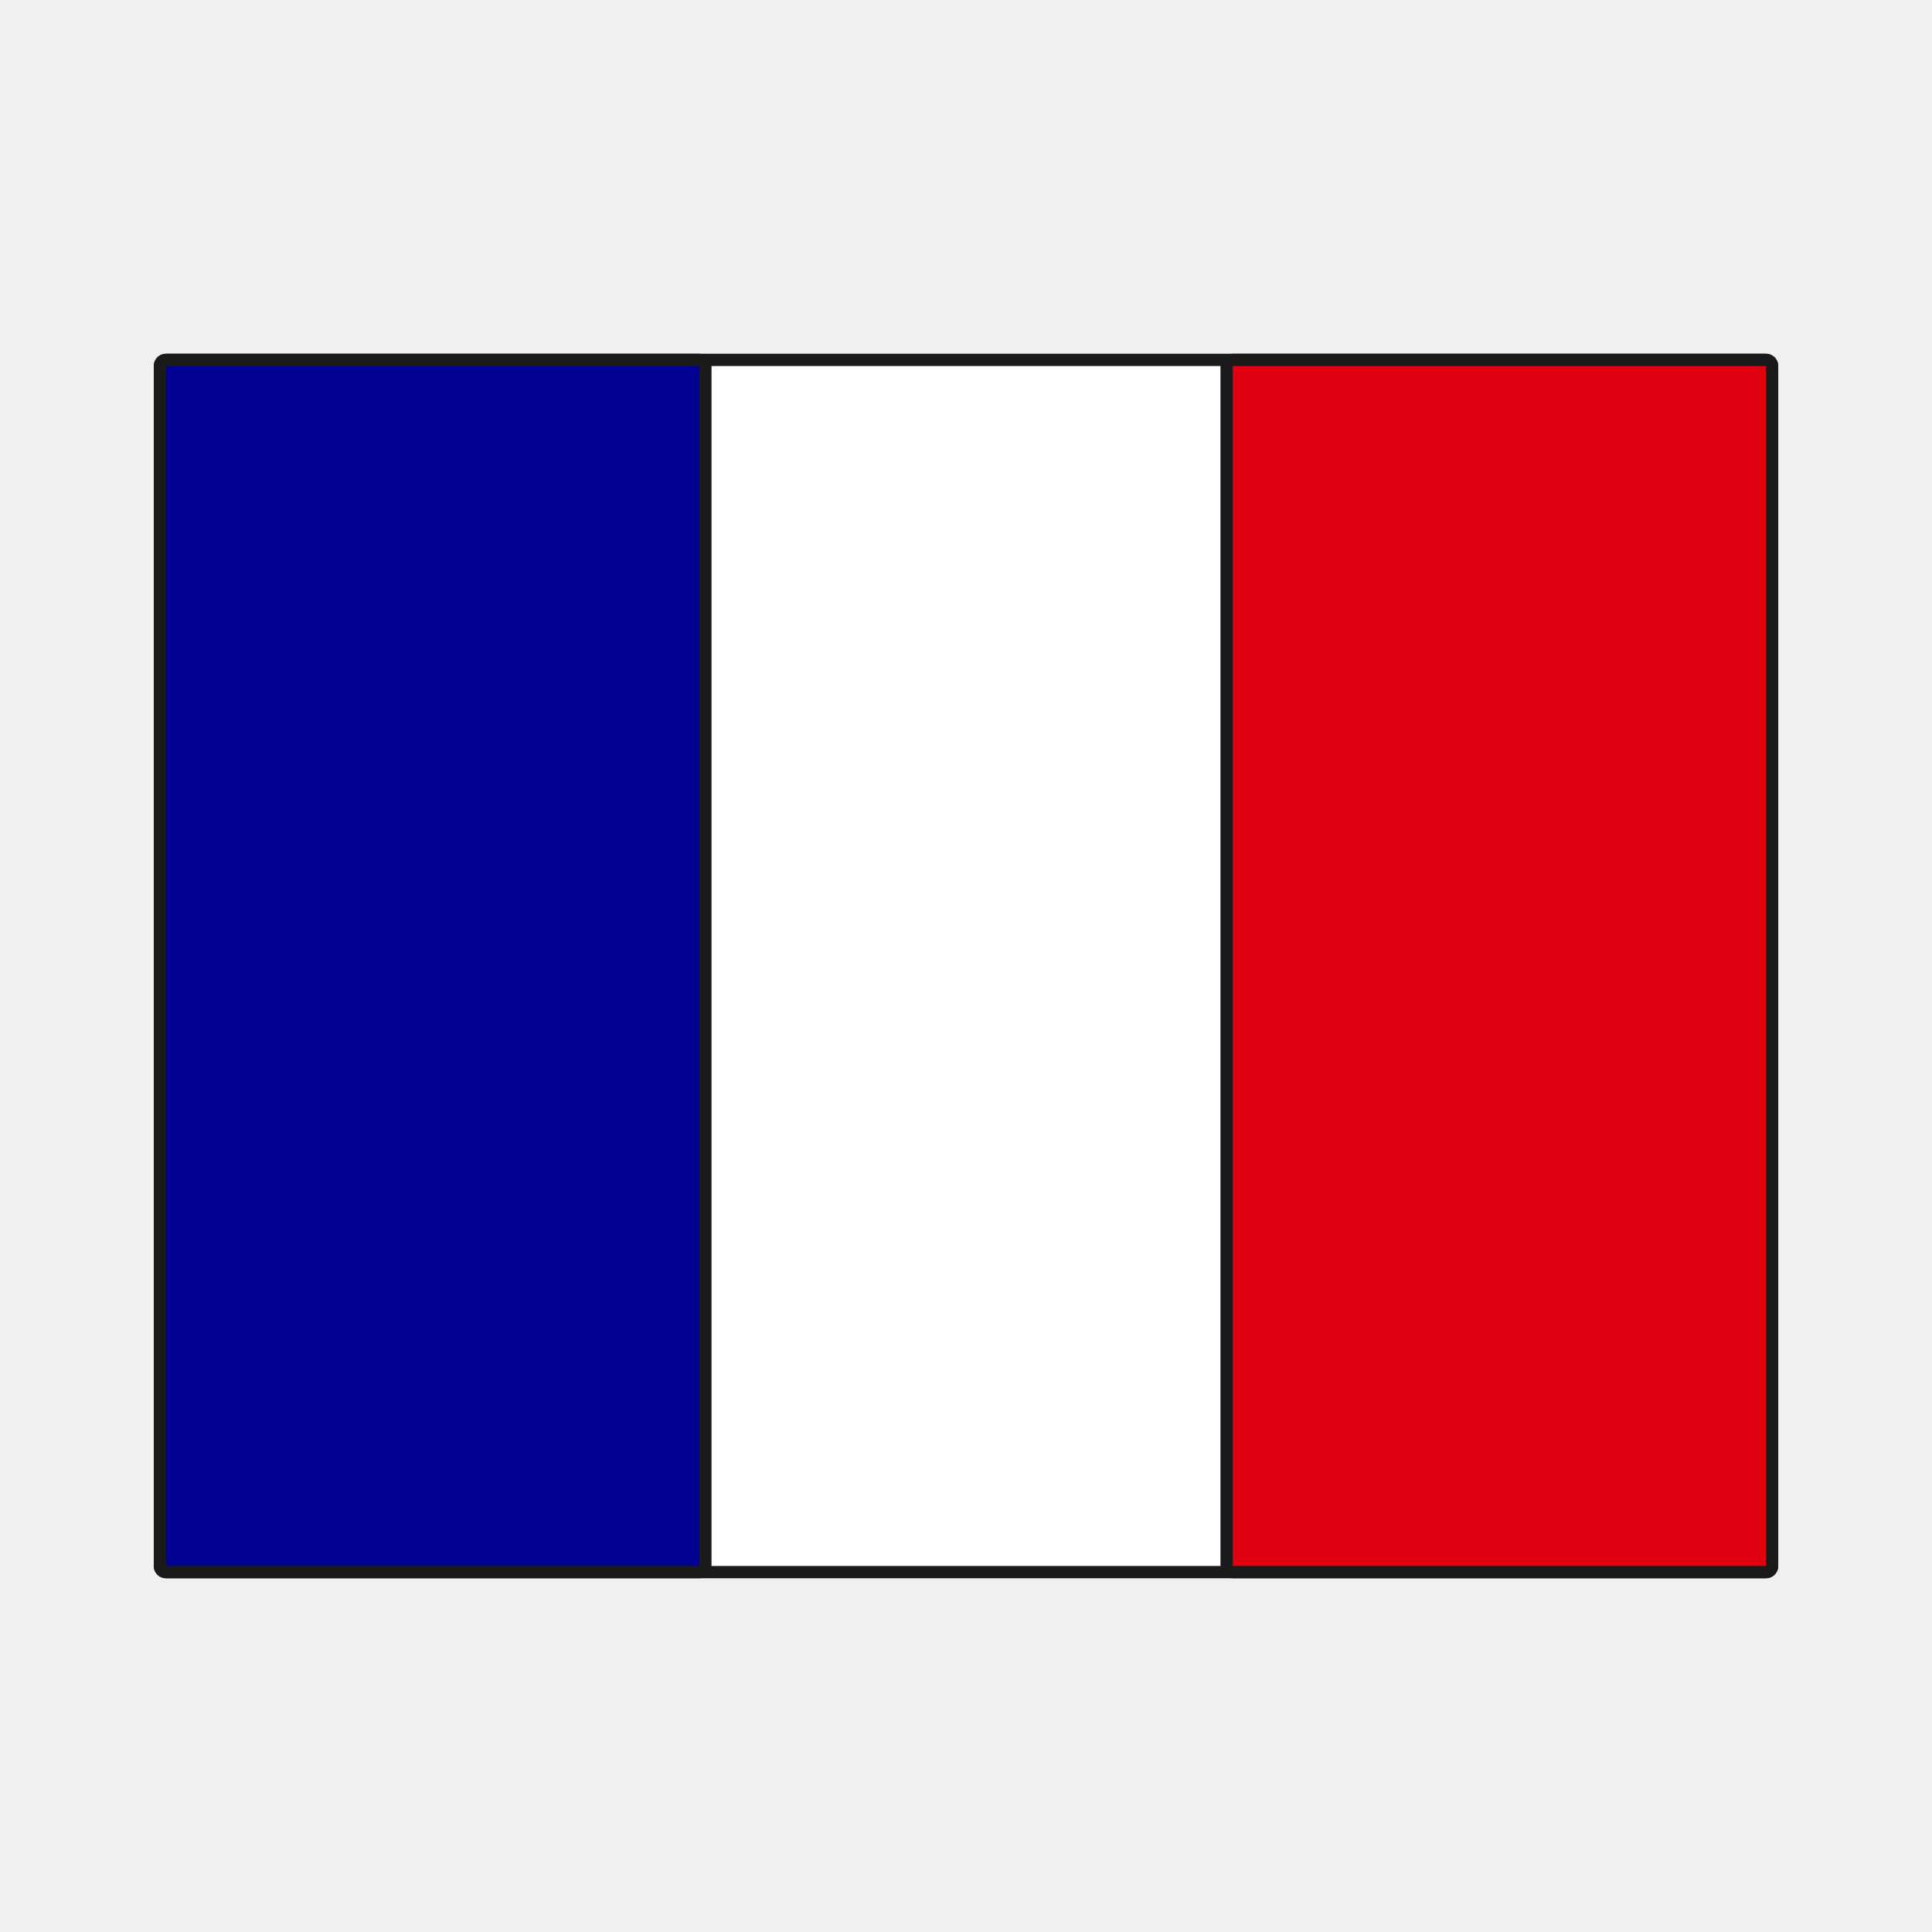
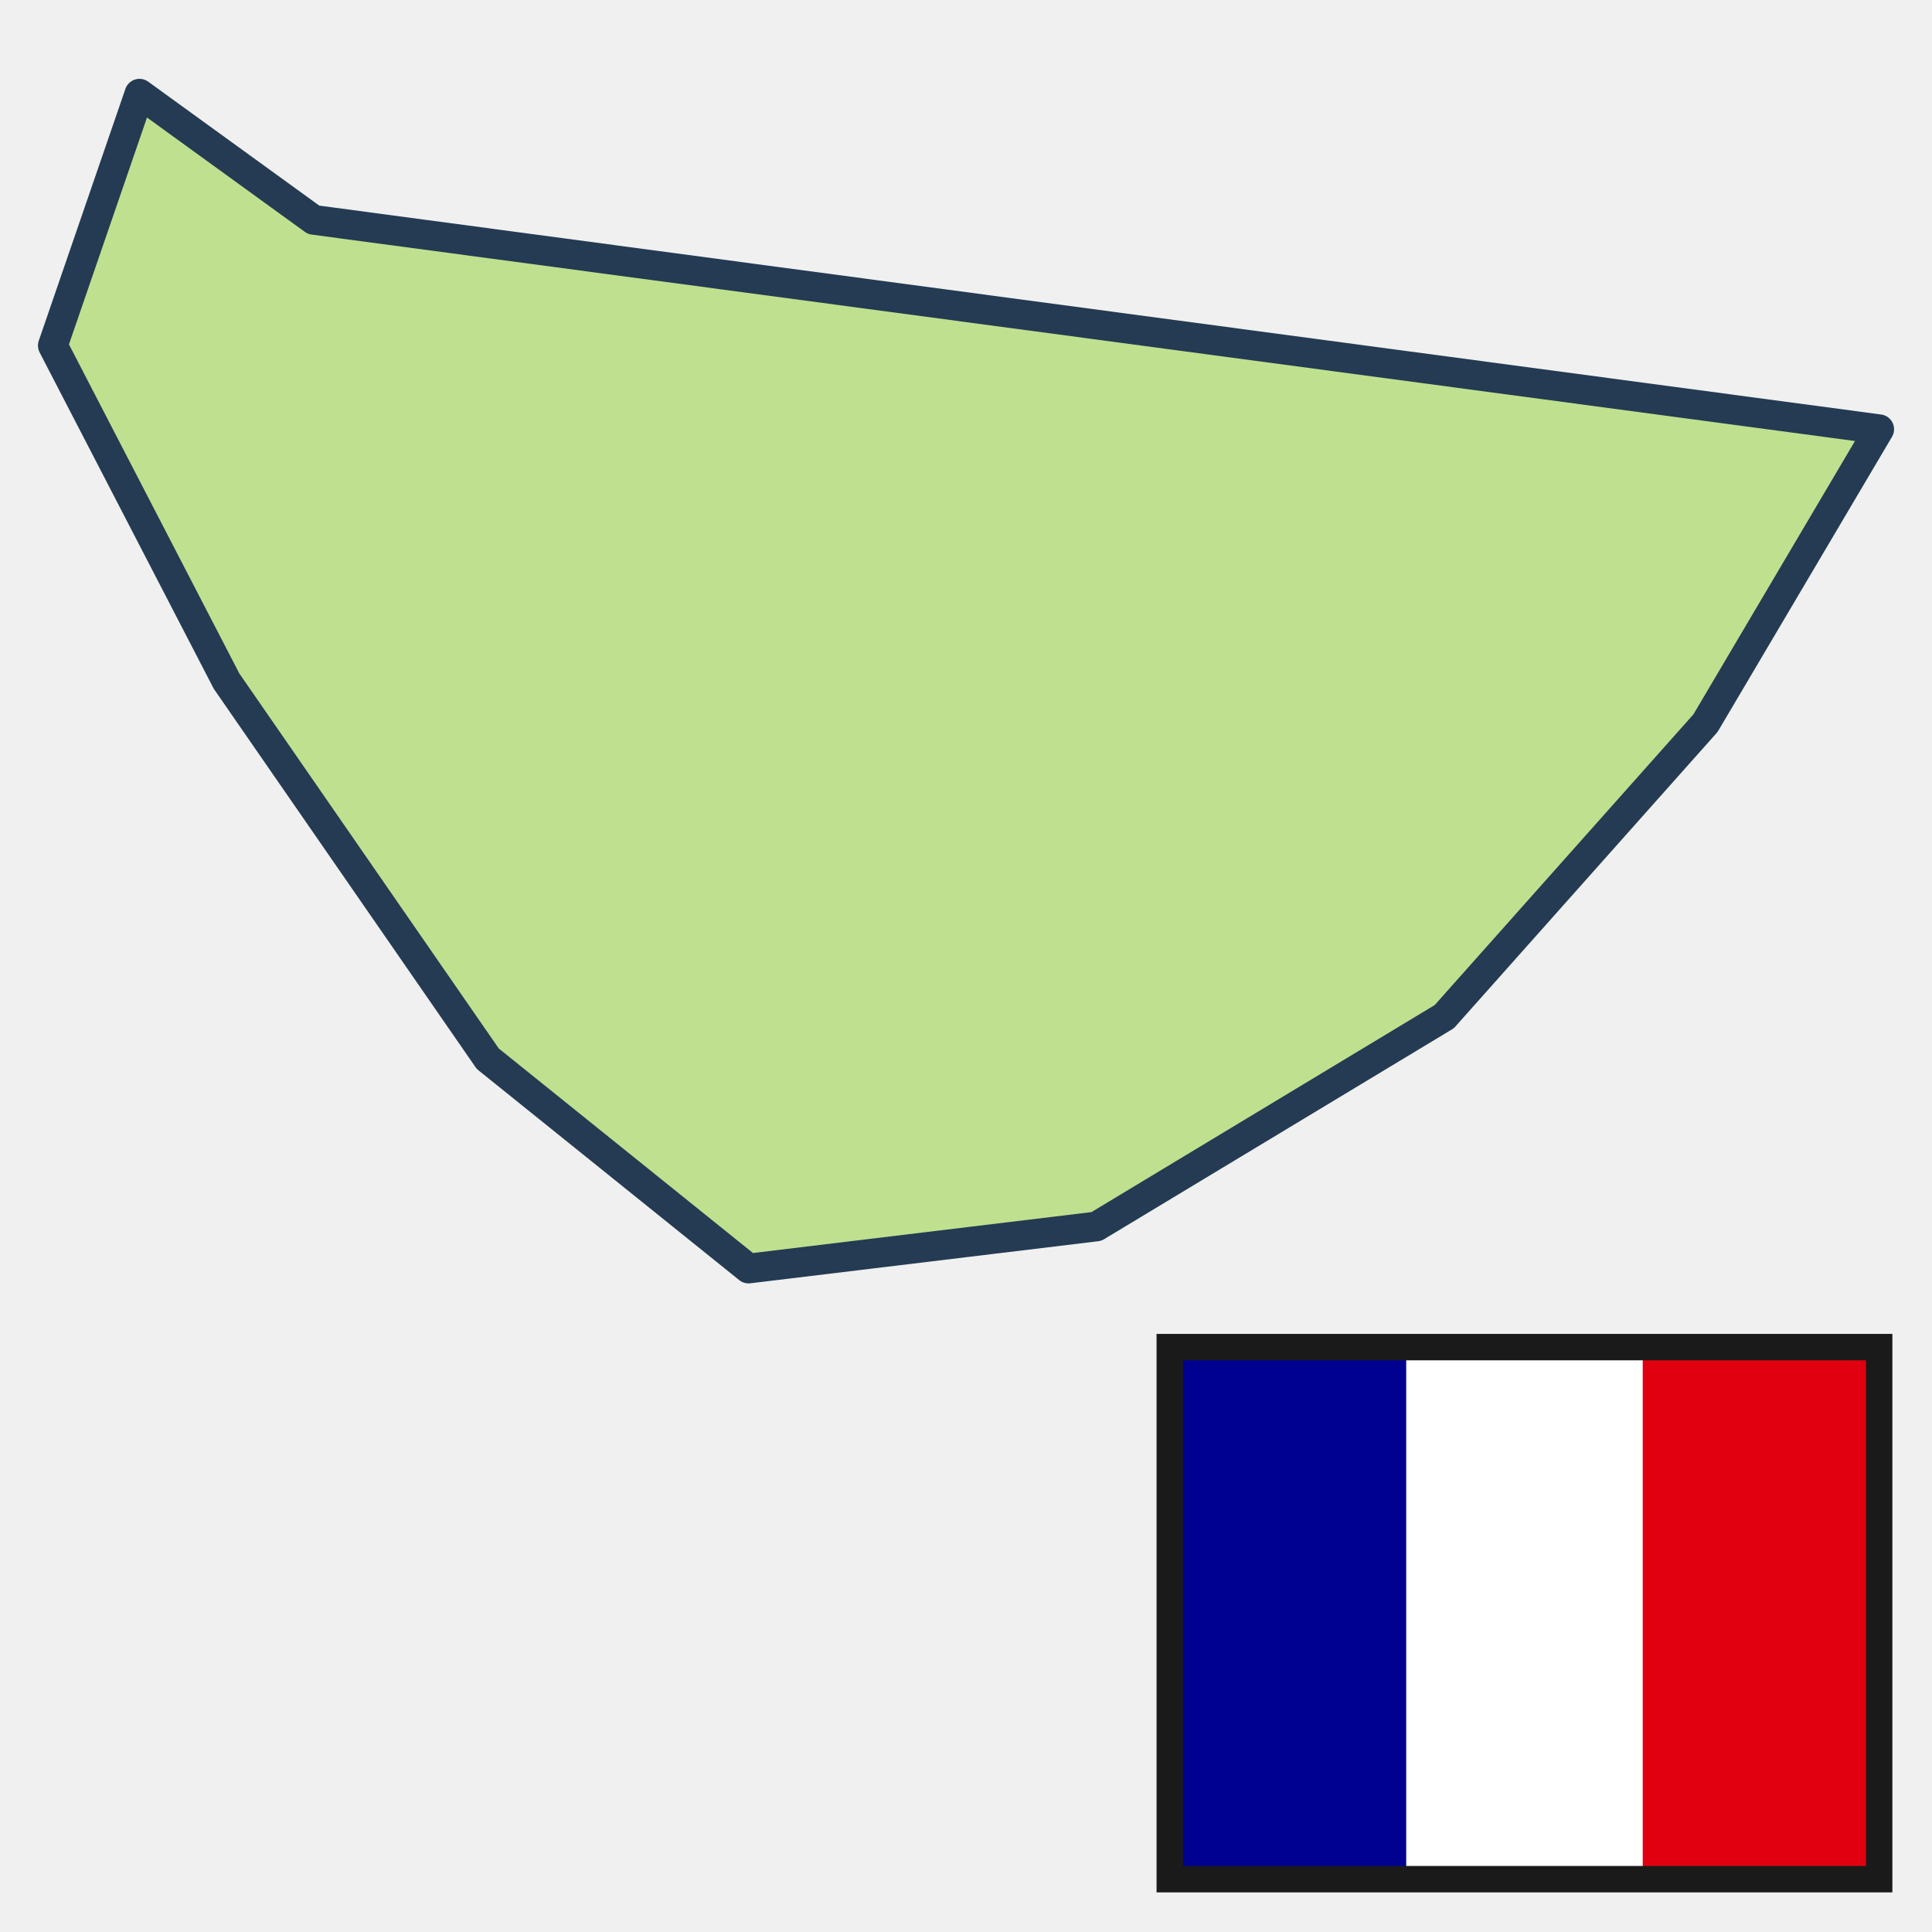
- <svg xmlns="http://www.w3.org/2000/svg" viewBox="0 0 512 512" data-copyright="© 2026 Sensory App House">
-   <g data-fit="1" transform="translate(44.00 97.00) scale(0.6625)">
-     <path fill="#fff" d="M0 0h640v480H0z" stroke="#1a1a1a" stroke-width="9.81" stroke-linejoin="round" stroke-linecap="round" paint-order="stroke fill" />
-     <path fill="#000091" d="M0 0h213.3v480H0z" stroke="#1a1a1a" stroke-width="9.81" stroke-linejoin="round" stroke-linecap="round" paint-order="stroke fill" />
-     <path fill="#e1000f" d="M426.7 0H640v480H426.7z" stroke="#1a1a1a" stroke-width="9.81" stroke-linejoin="round" stroke-linecap="round" paint-order="stroke fill" />
+ <svg xmlns="http://www.w3.org/2000/svg" viewBox="0 0 512 512">
+   <g transform="translate(-32.15 -107.65) scale(1.1256)">
+     <path d="M 286.7 384.4 L 204.8 394.3 L 143.4 344.9 L 81.9 256.0 L 41.0 177.0 L 61.4 117.7 L 102.4 147.4 L 471.0 196.7 L 430.1 265.9 L 368.6 335.0 L 286.7 384.4 Z" fill="#bfe08f" stroke="#243b53" stroke-width="7" stroke-linejoin="round" fill-rule="evenodd" />
  </g>
+   <rect x="310" y="357" width="188" height="141" fill="#ffffff" />
+   <g transform="translate(310 357) scale(0.29375)">
+     <path fill="#fff" d="M0 0h640v480H0z" />
+     <path fill="#000091" d="M0 0h213.3v480H0z" />
+     <path fill="#e1000f" d="M426.7 0H640v480H426.7z" />
+     <rect x="1" y="1" width="638" height="478" fill="none" stroke="#000000" stroke-width="2" />
+   </g>
+   <rect x="310" y="357" width="188" height="141" fill="none" stroke="#1a1a1a" stroke-width="7" />
</svg>
